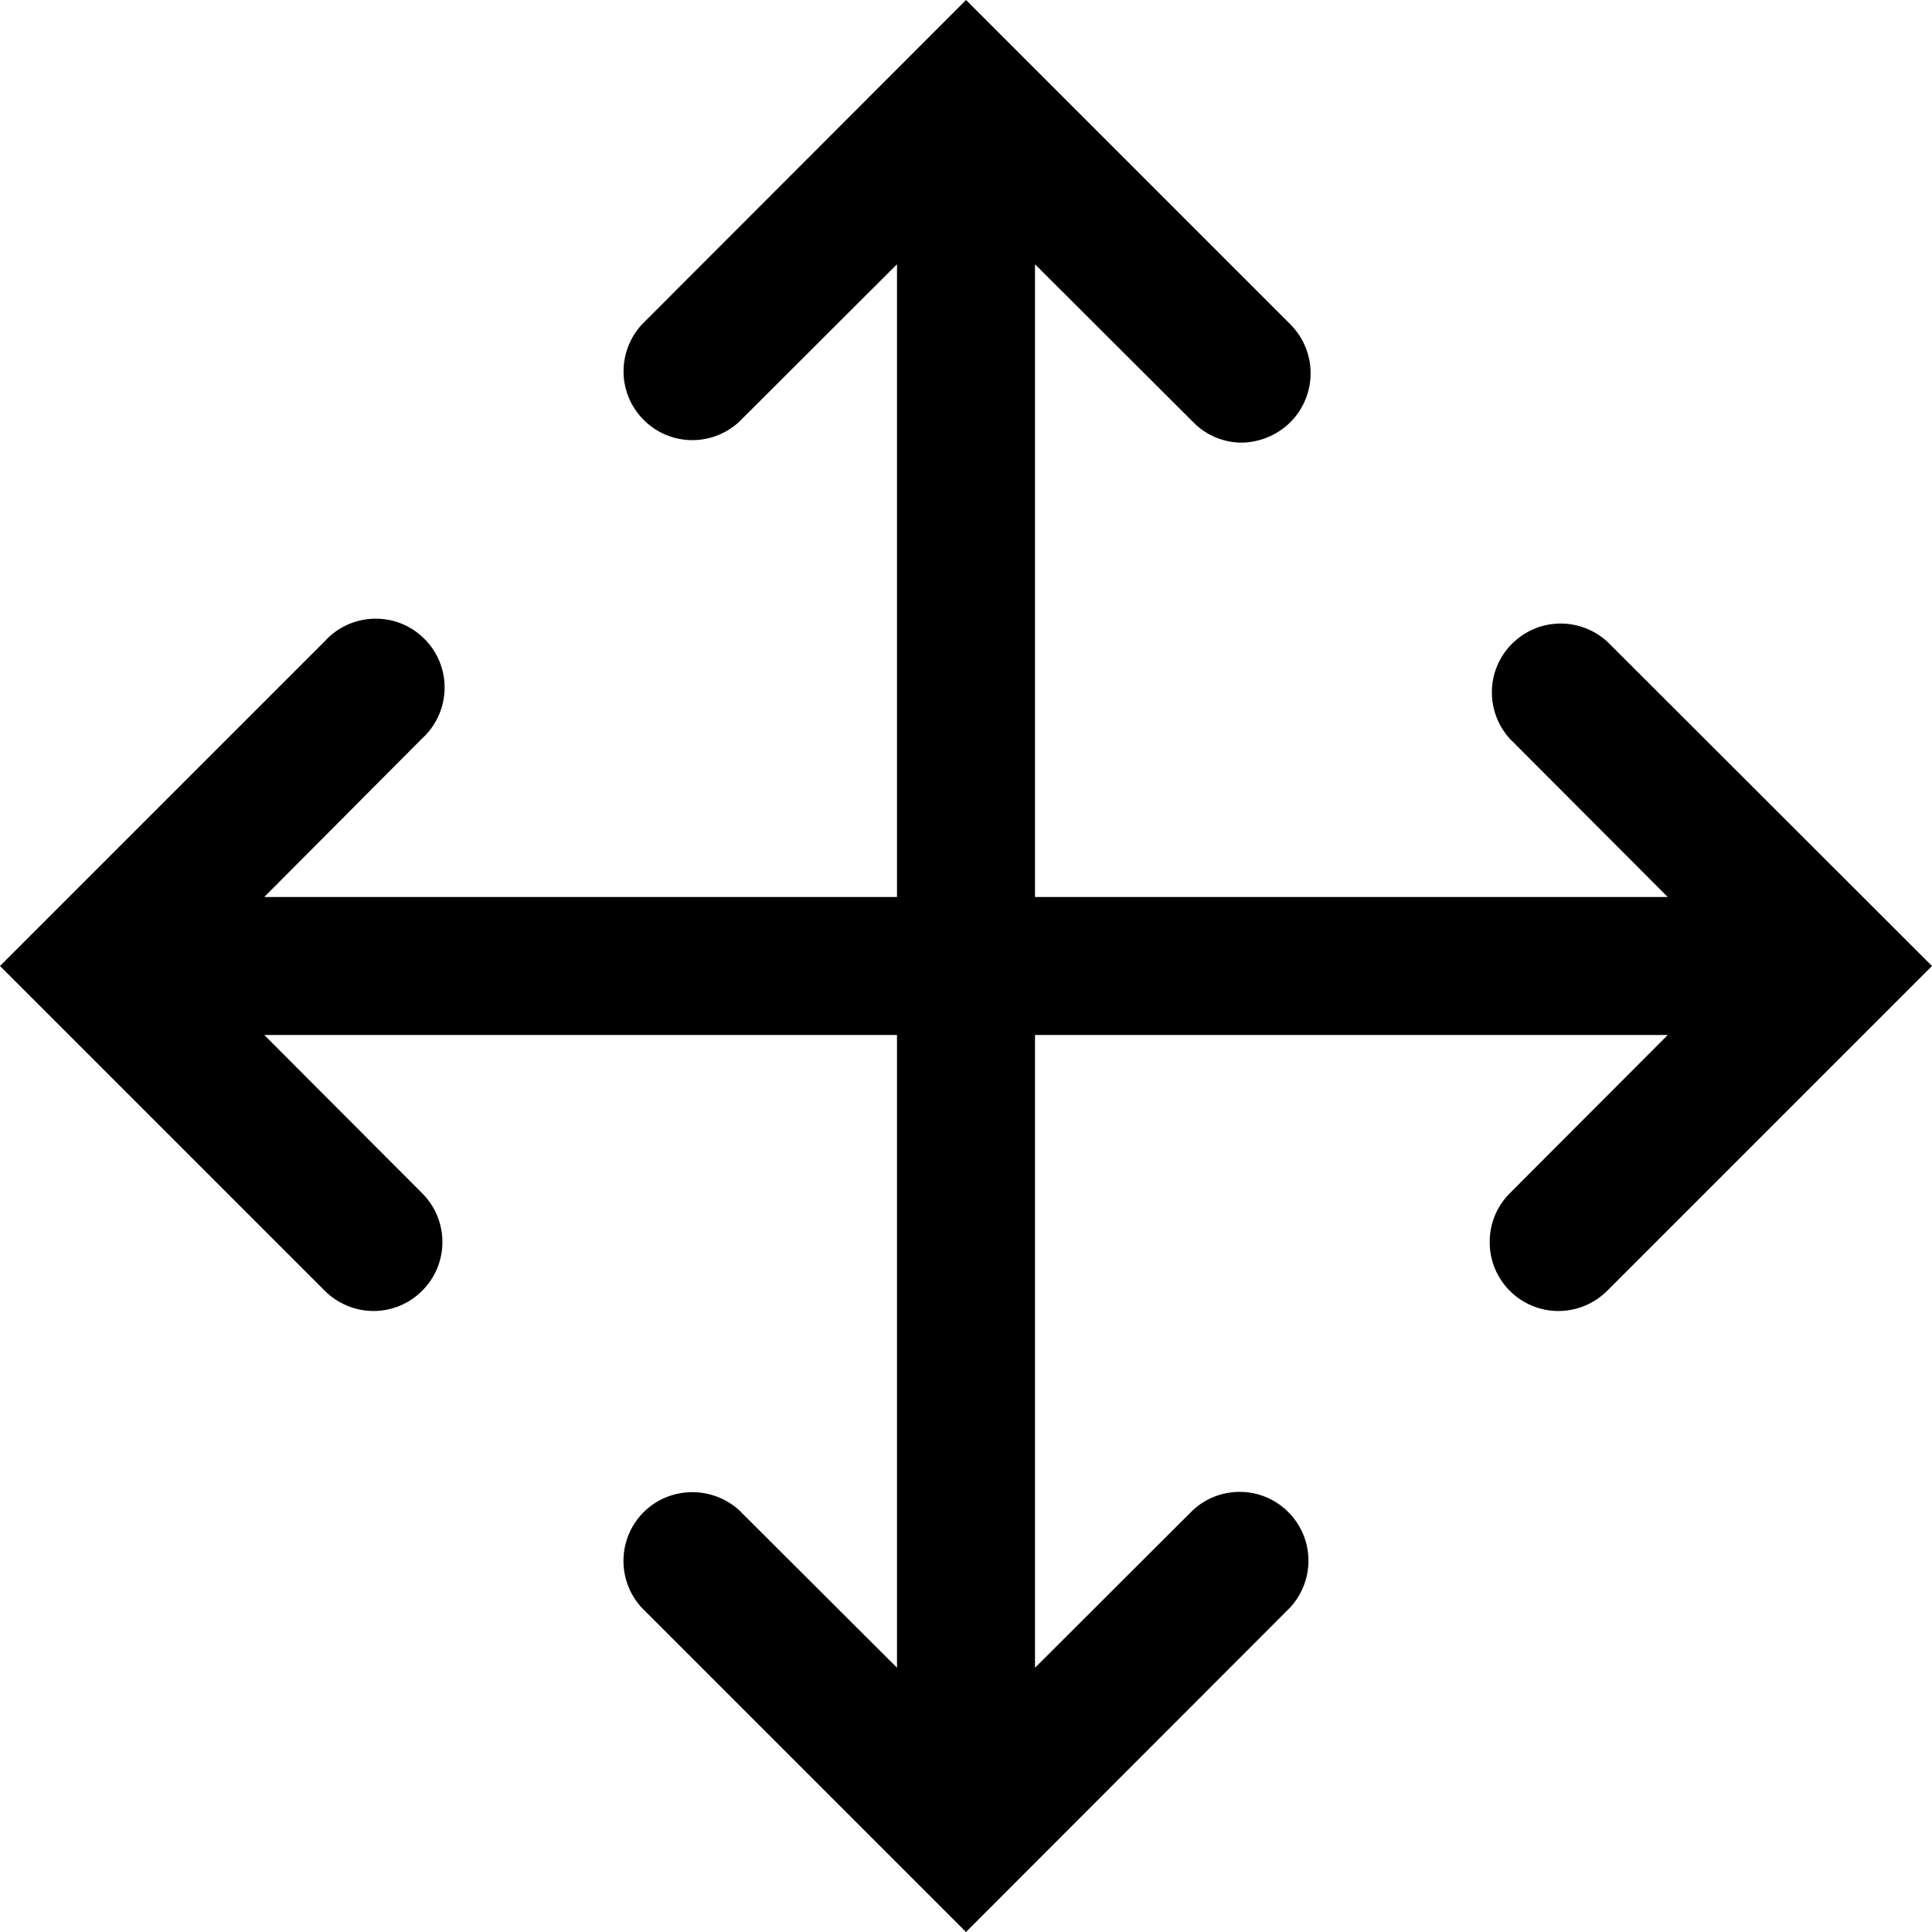
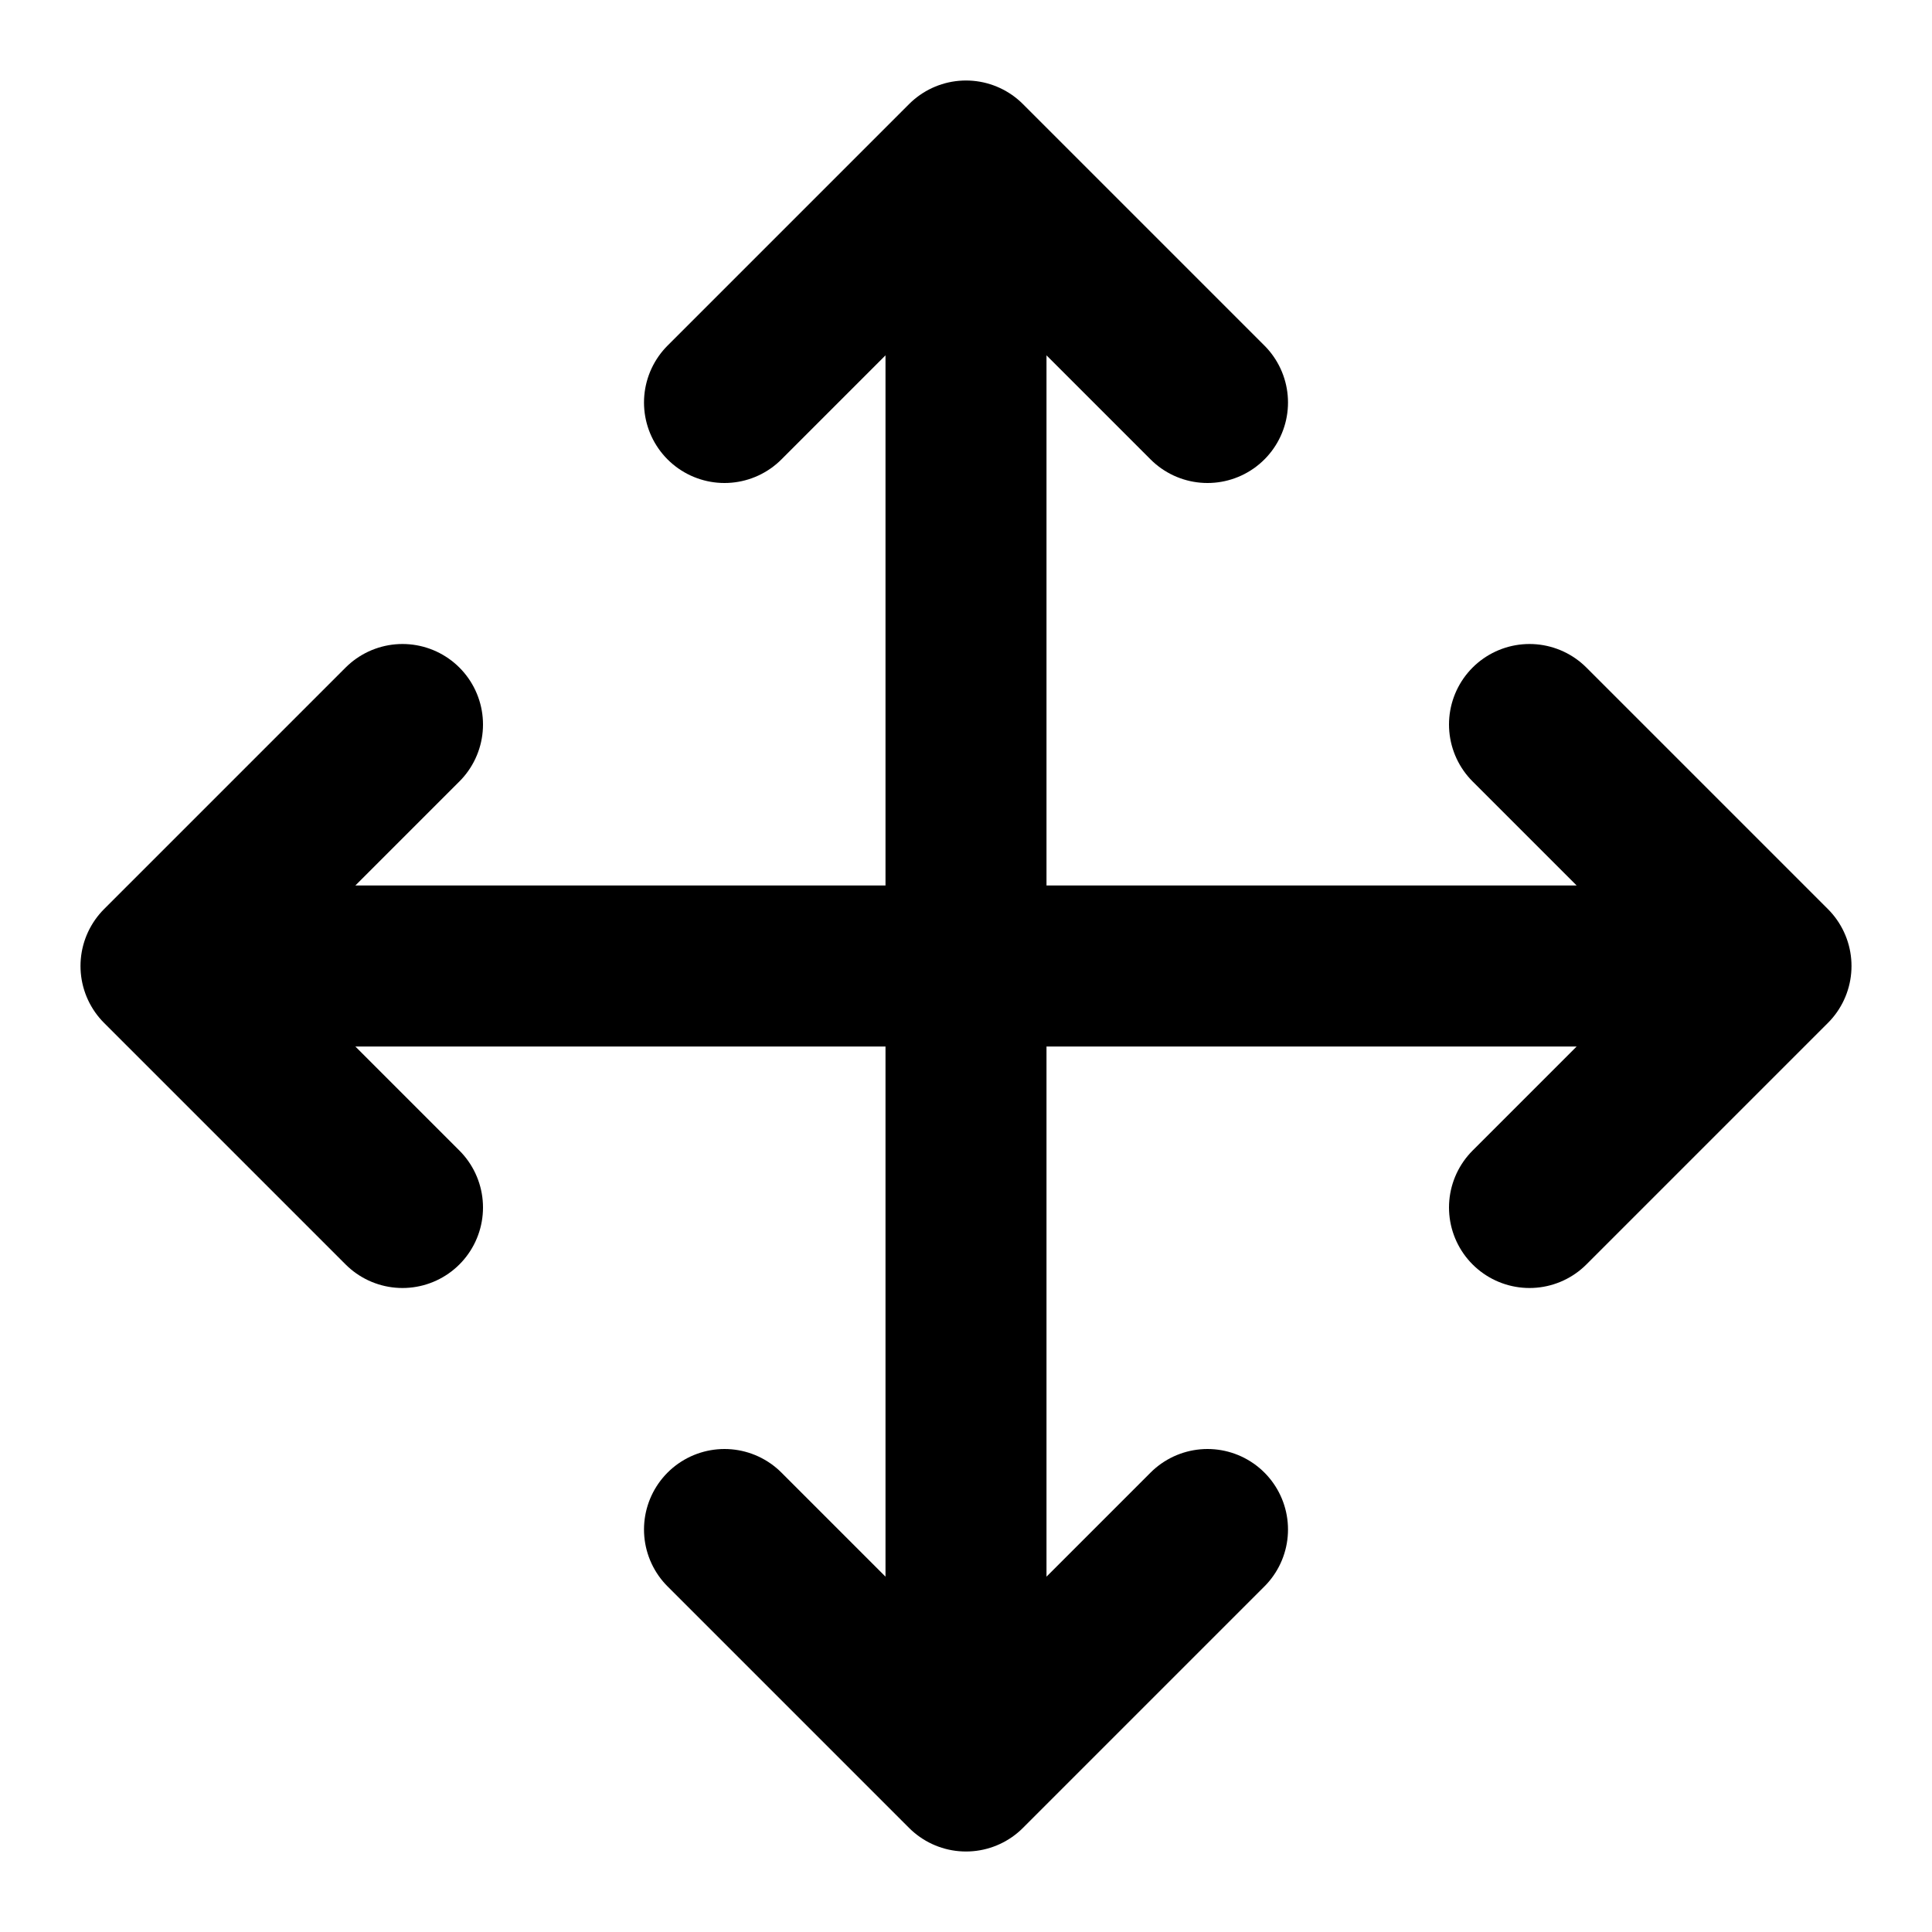
- <svg xmlns="http://www.w3.org/2000/svg" viewBox="0 0 560 560">
-   <path d="M560 280l-94.1 94.1c-3.8 3.8-8.9 5.9-14.2 5.9-11 0-20-9-19.9-20.1 0-5.3 2.1-10.3 5.8-14l45.8-45.9H300v183.4l45.9-45.8c8.2-7.4 20.8-6.8 28.2 1.4 6.9 7.6 6.9 19.2-.1 26.9L280 560l-94.1-94.1c-7.4-8.2-6.8-20.8 1.3-28.2 7.6-6.9 19.2-6.9 26.9-.1l45.9 45.8V300H76.6l45.8 45.9c7.8 7.8 7.8 20.5-.1 28.3-3.7 3.7-8.8 5.8-14 5.8-5.3 0-10.4-2.1-14.2-5.9L0 280l94.1-94.1c7.4-8.2 20.1-8.8 28.2-1.4 8.2 7.4 8.8 20 1.4 28.2-.4.5-.9.9-1.4 1.4L76.6 260H260V76.6l-45.9 45.8c-8.2 7.4-20.8 6.8-28.2-1.4-6.9-7.6-6.9-19.2.1-26.9L280 0l94.1 94.1c7.8 7.9 7.7 20.6-.2 28.4-3.7 3.6-8.7 5.7-13.9 5.8-5.3 0-10.4-2.1-14.1-5.9L300 76.6V260h183.4l-45.8-45.9c-7.4-8.2-6.8-20.8 1.4-28.2 7.6-6.9 19.2-6.9 26.9.1l94.1 94z" />
+ <svg xmlns="http://www.w3.org/2000/svg" width="24px" height="24px" viewBox="0 0 24 24" version="1.1">
+   <g id="move" stroke="none" stroke-width="1" fill="none" fill-rule="evenodd" stroke-linecap="round" stroke-linejoin="round">
+     <path d="M12,2 L12,22 L15,19 L12,22 L9,19 M5,15 L2,12 L5,9 M9,5 L12,2 L15,5 M19,9 L22,12 L19,15 L22,12 L2,12" id="Shape" stroke="#000000" stroke-width="2" />
+   </g>
</svg>
